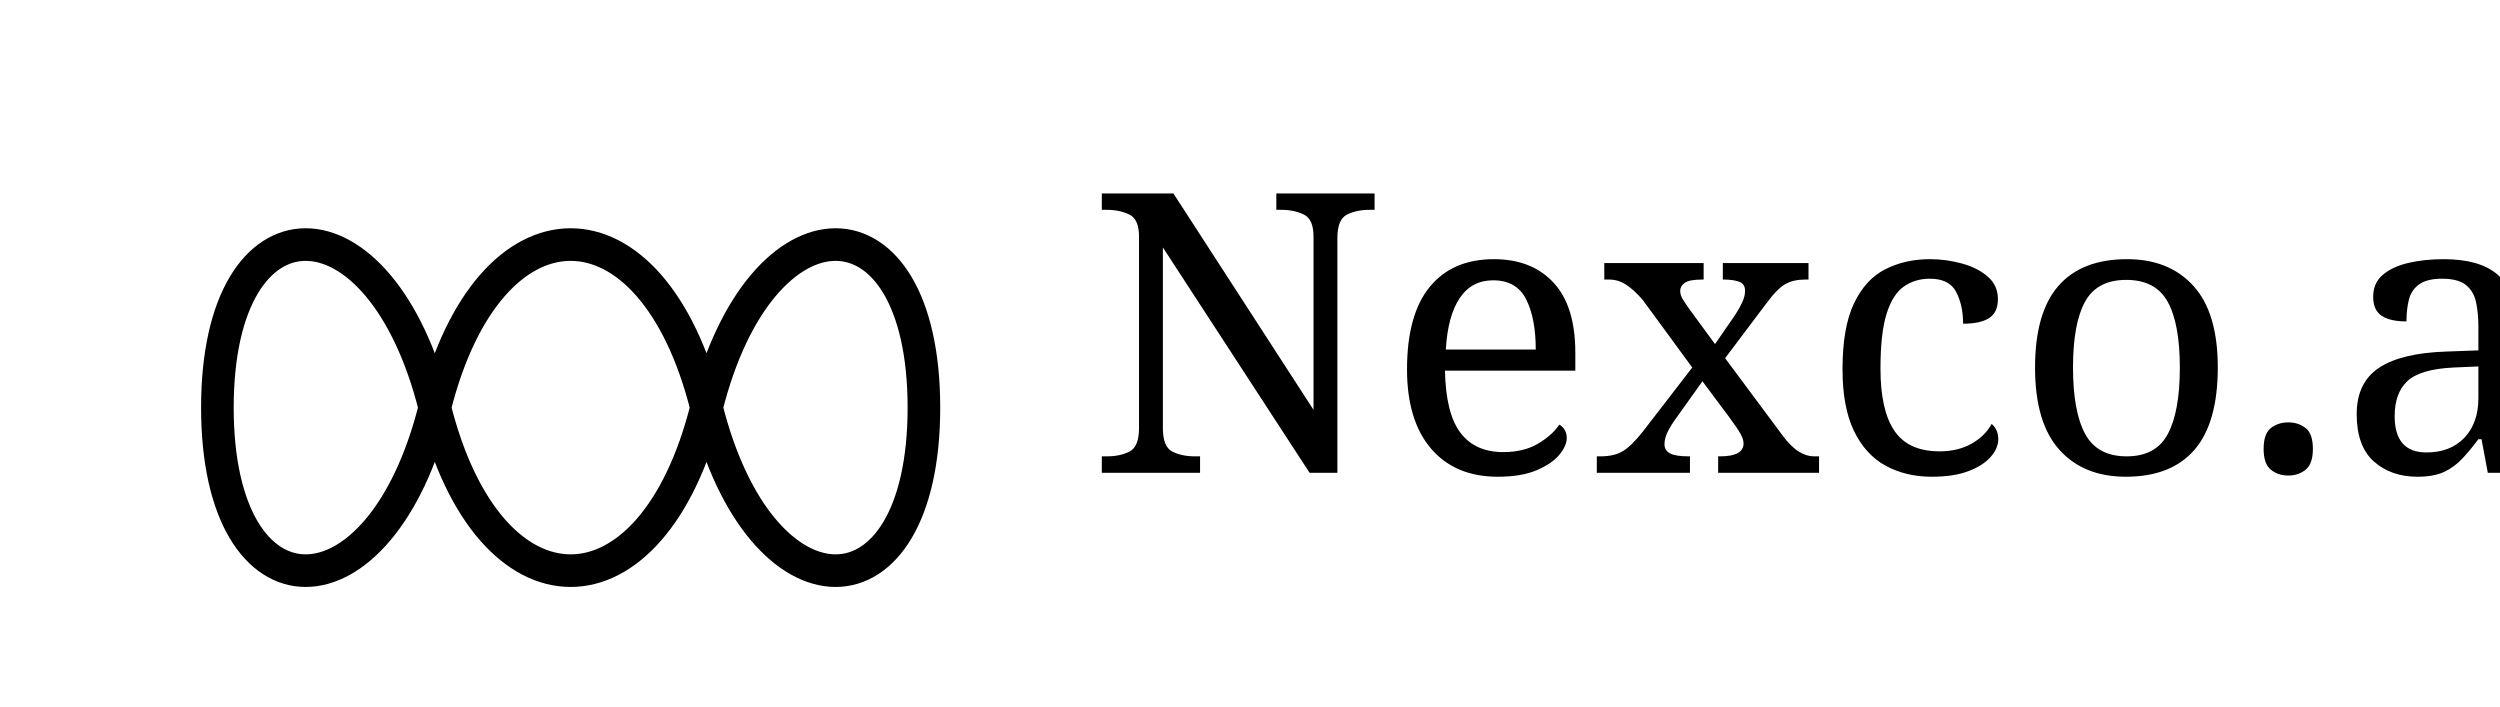
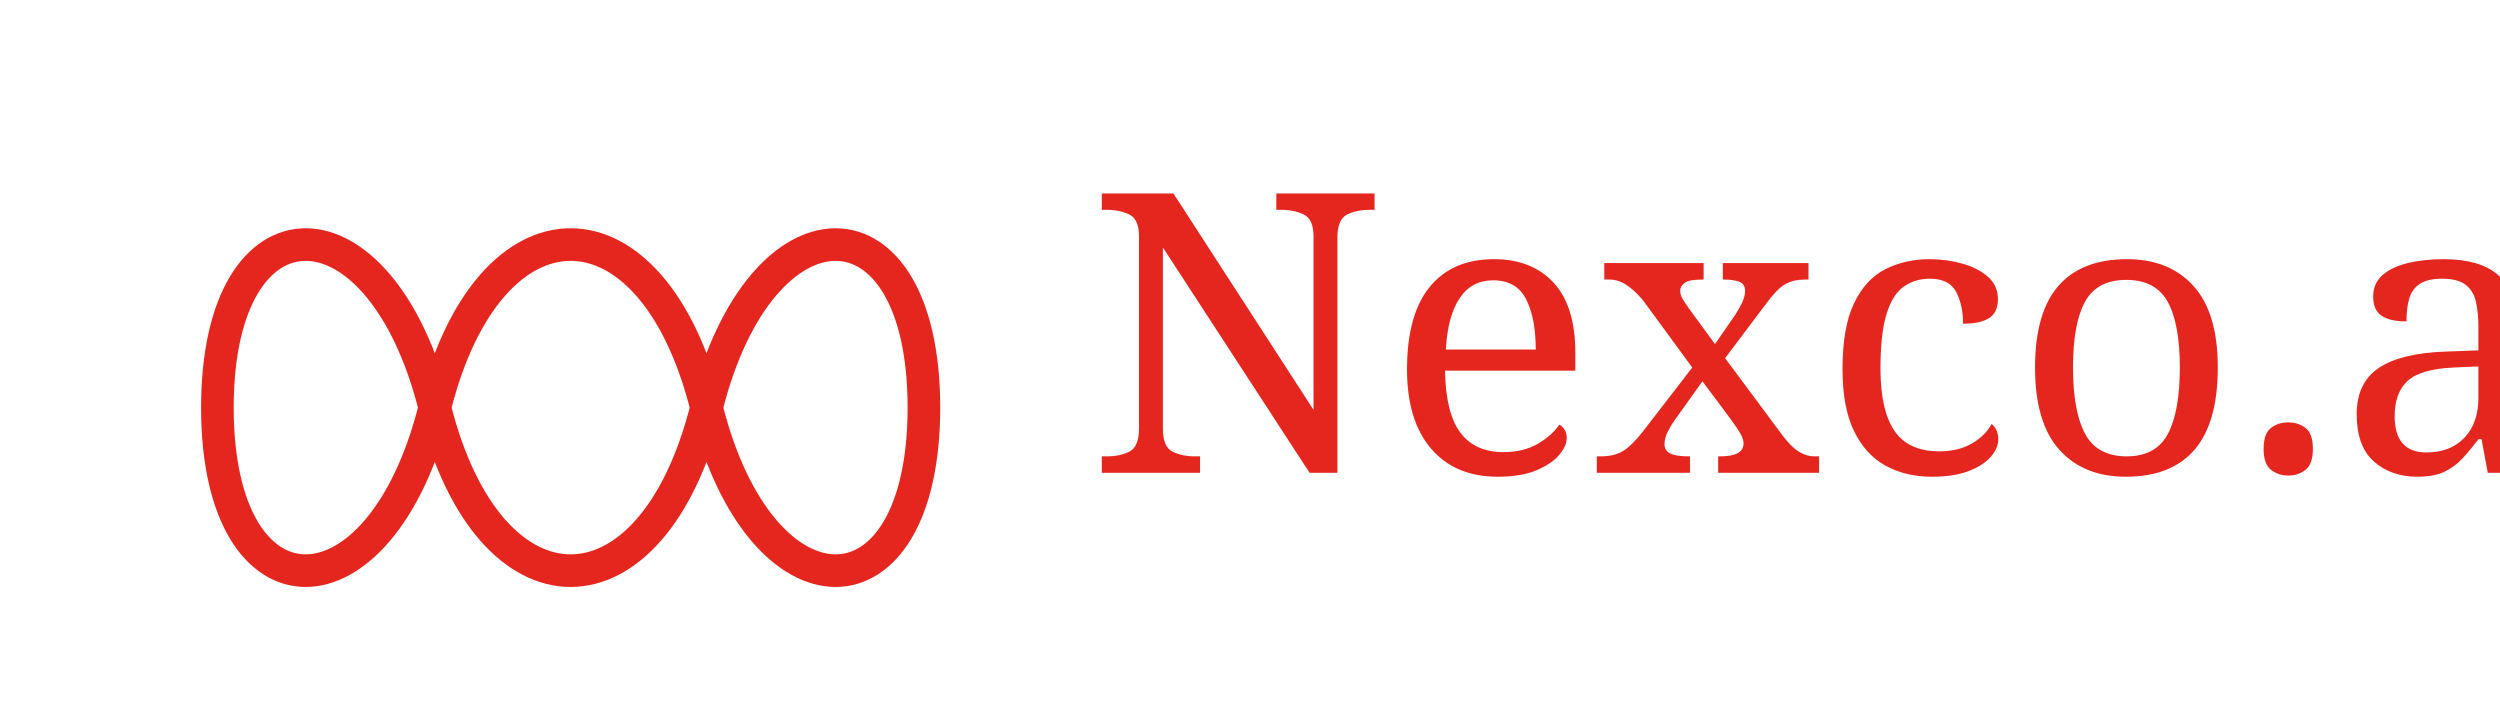
<svg xmlns="http://www.w3.org/2000/svg" width="460" height="130">
-   <path d="M 40,75 C 40,35 70,35 80,75 C 90,115 120,115 130,75 C 140,35 170,35 170,75 C 170,115 140,115 130,75 C 120,35 90,35 80,75 C 70,115 40,115 40,75 Z" fill="none" stroke="black" stroke-width="6" />
-   <text x="200" y="87" font-family="Playfair Display, serif, -apple-system-ui" font-size="72" fill="black" alignment-baseline="middle">Nexco.ai</text>
+   <path d="M 40,75 C 40,35 70,35 80,75 C 90,115 120,115 130,75 C 140,35 170,35 170,75 C 170,115 140,115 130,75 C 120,35 90,35 80,75 C 70,115 40,115 40,75 Z" fill="none" stroke="#e5261f" stroke-width="6" />
+   <text x="200" y="87" font-family="Playfair Display, serif, -apple-system-ui" font-size="72" fill="#e5261f" alignment-baseline="middle">Nexco.ai</text>
</svg>
